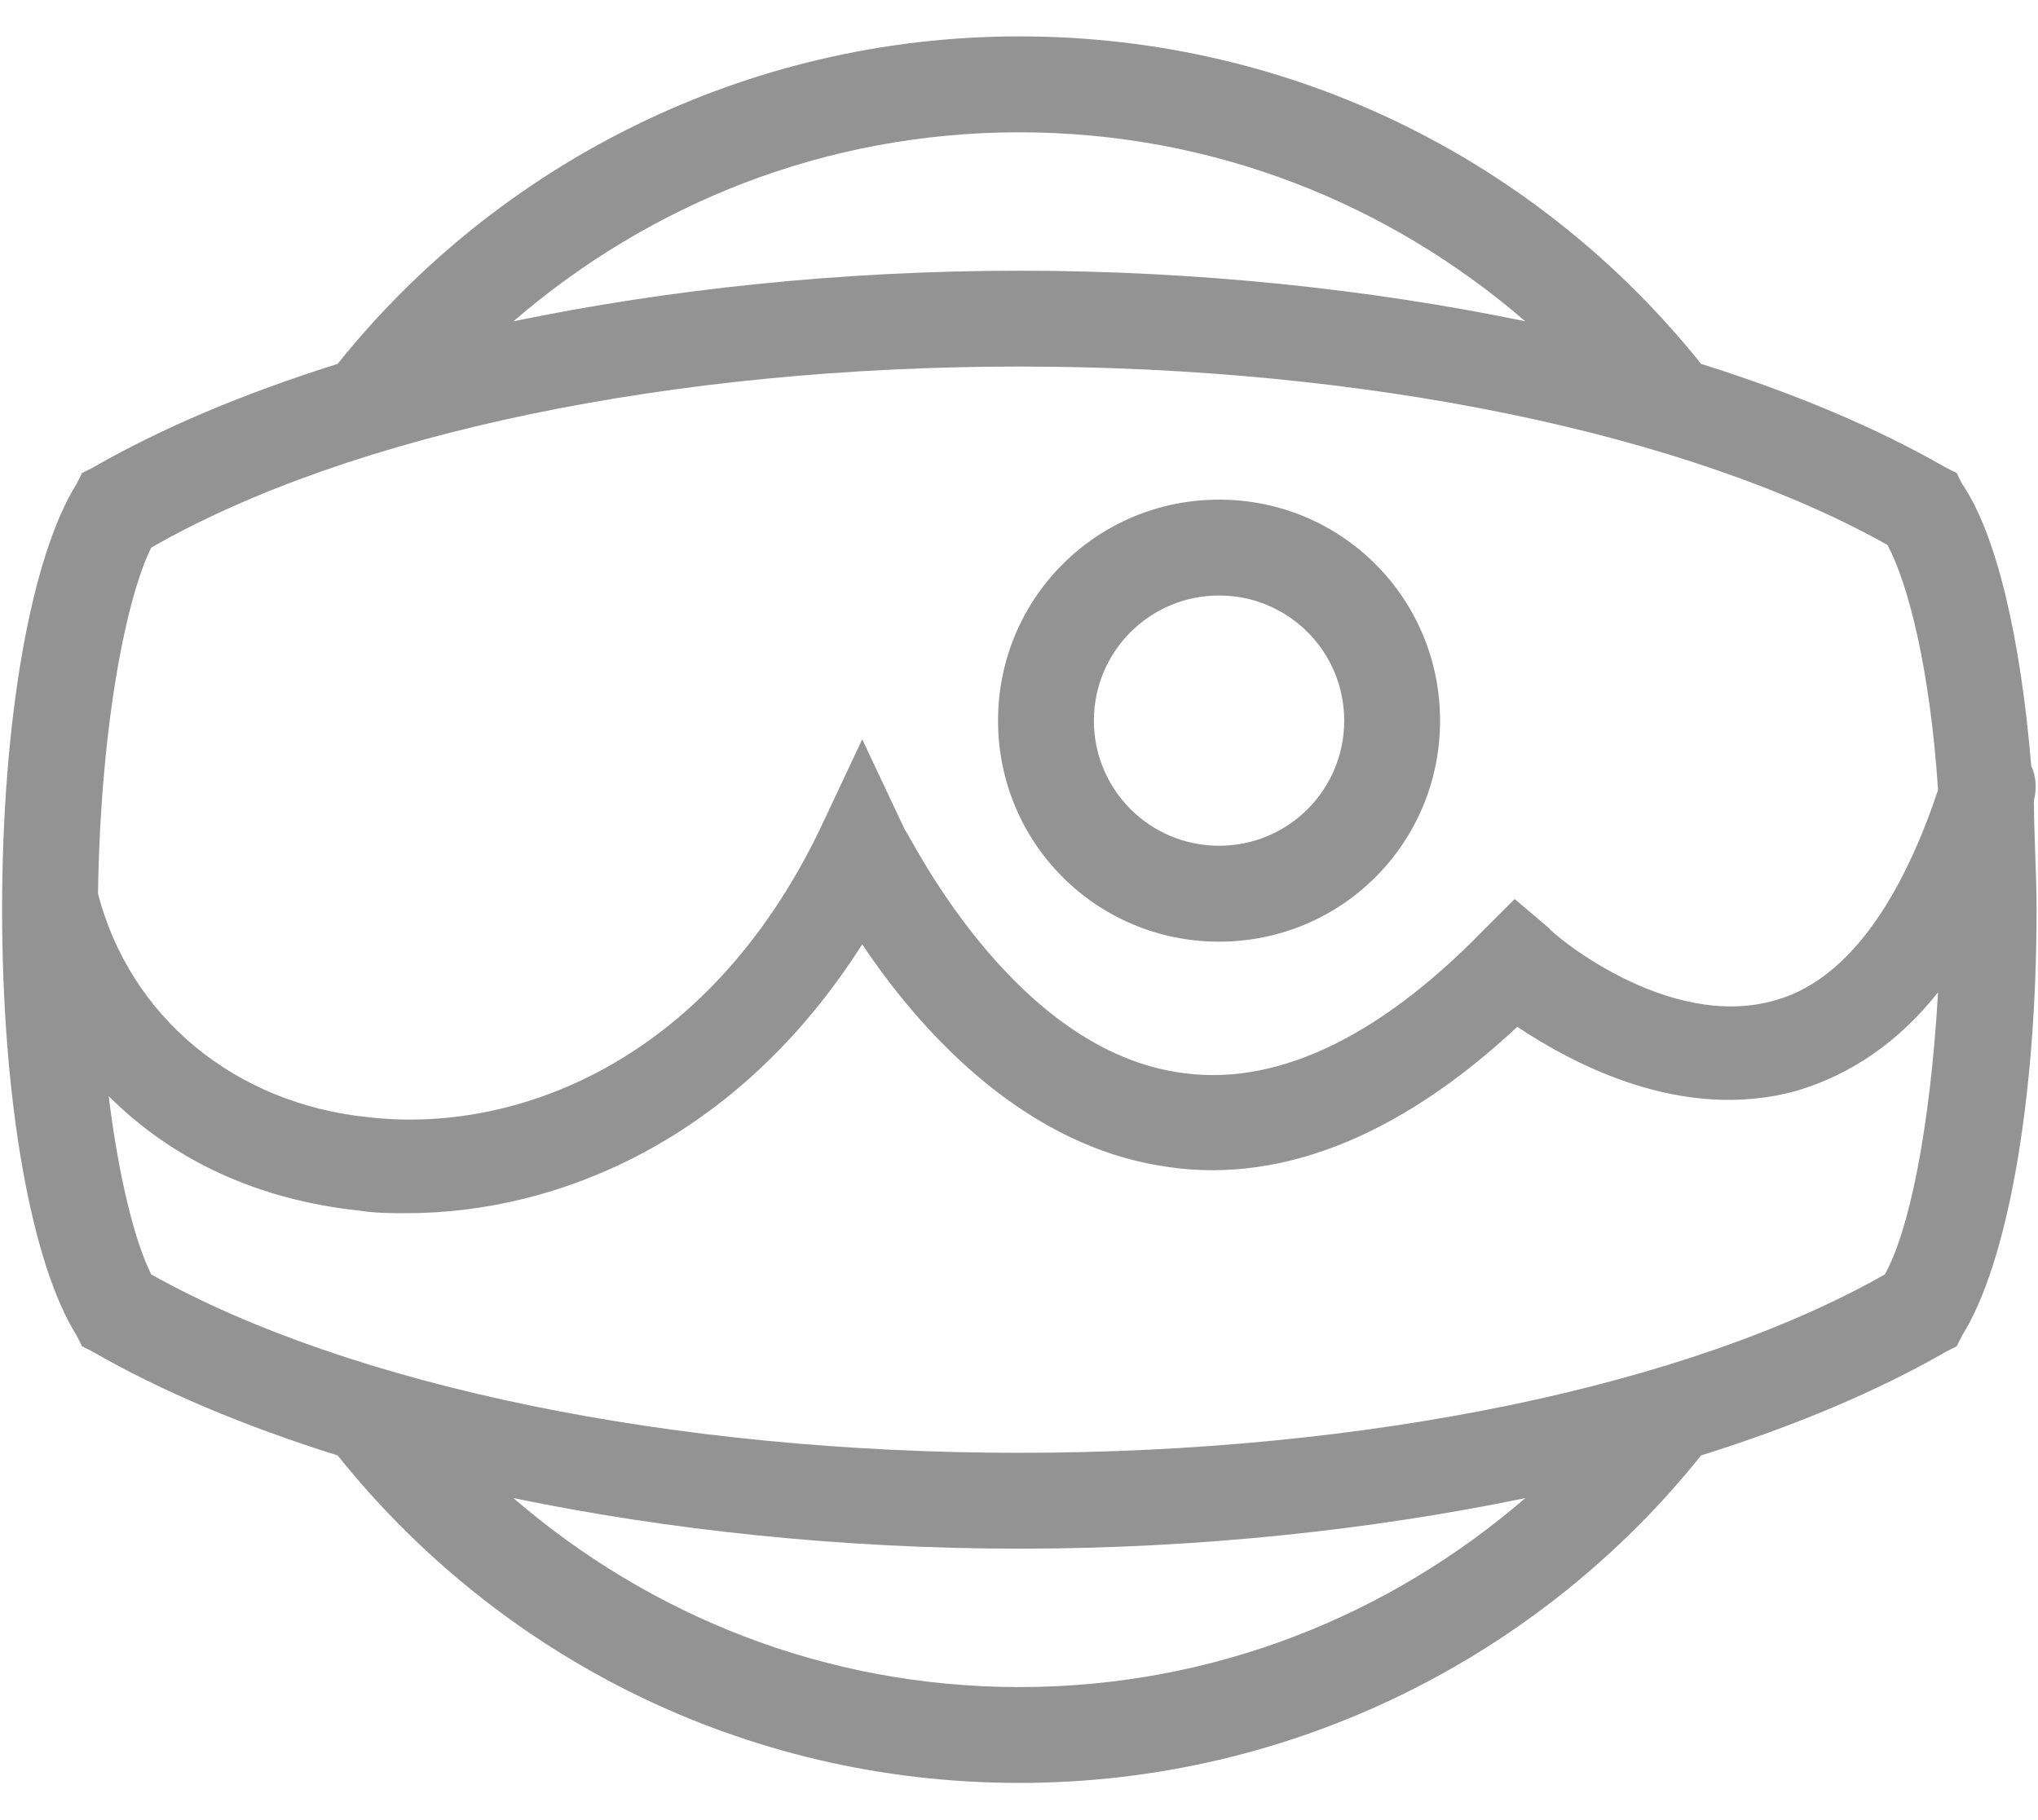
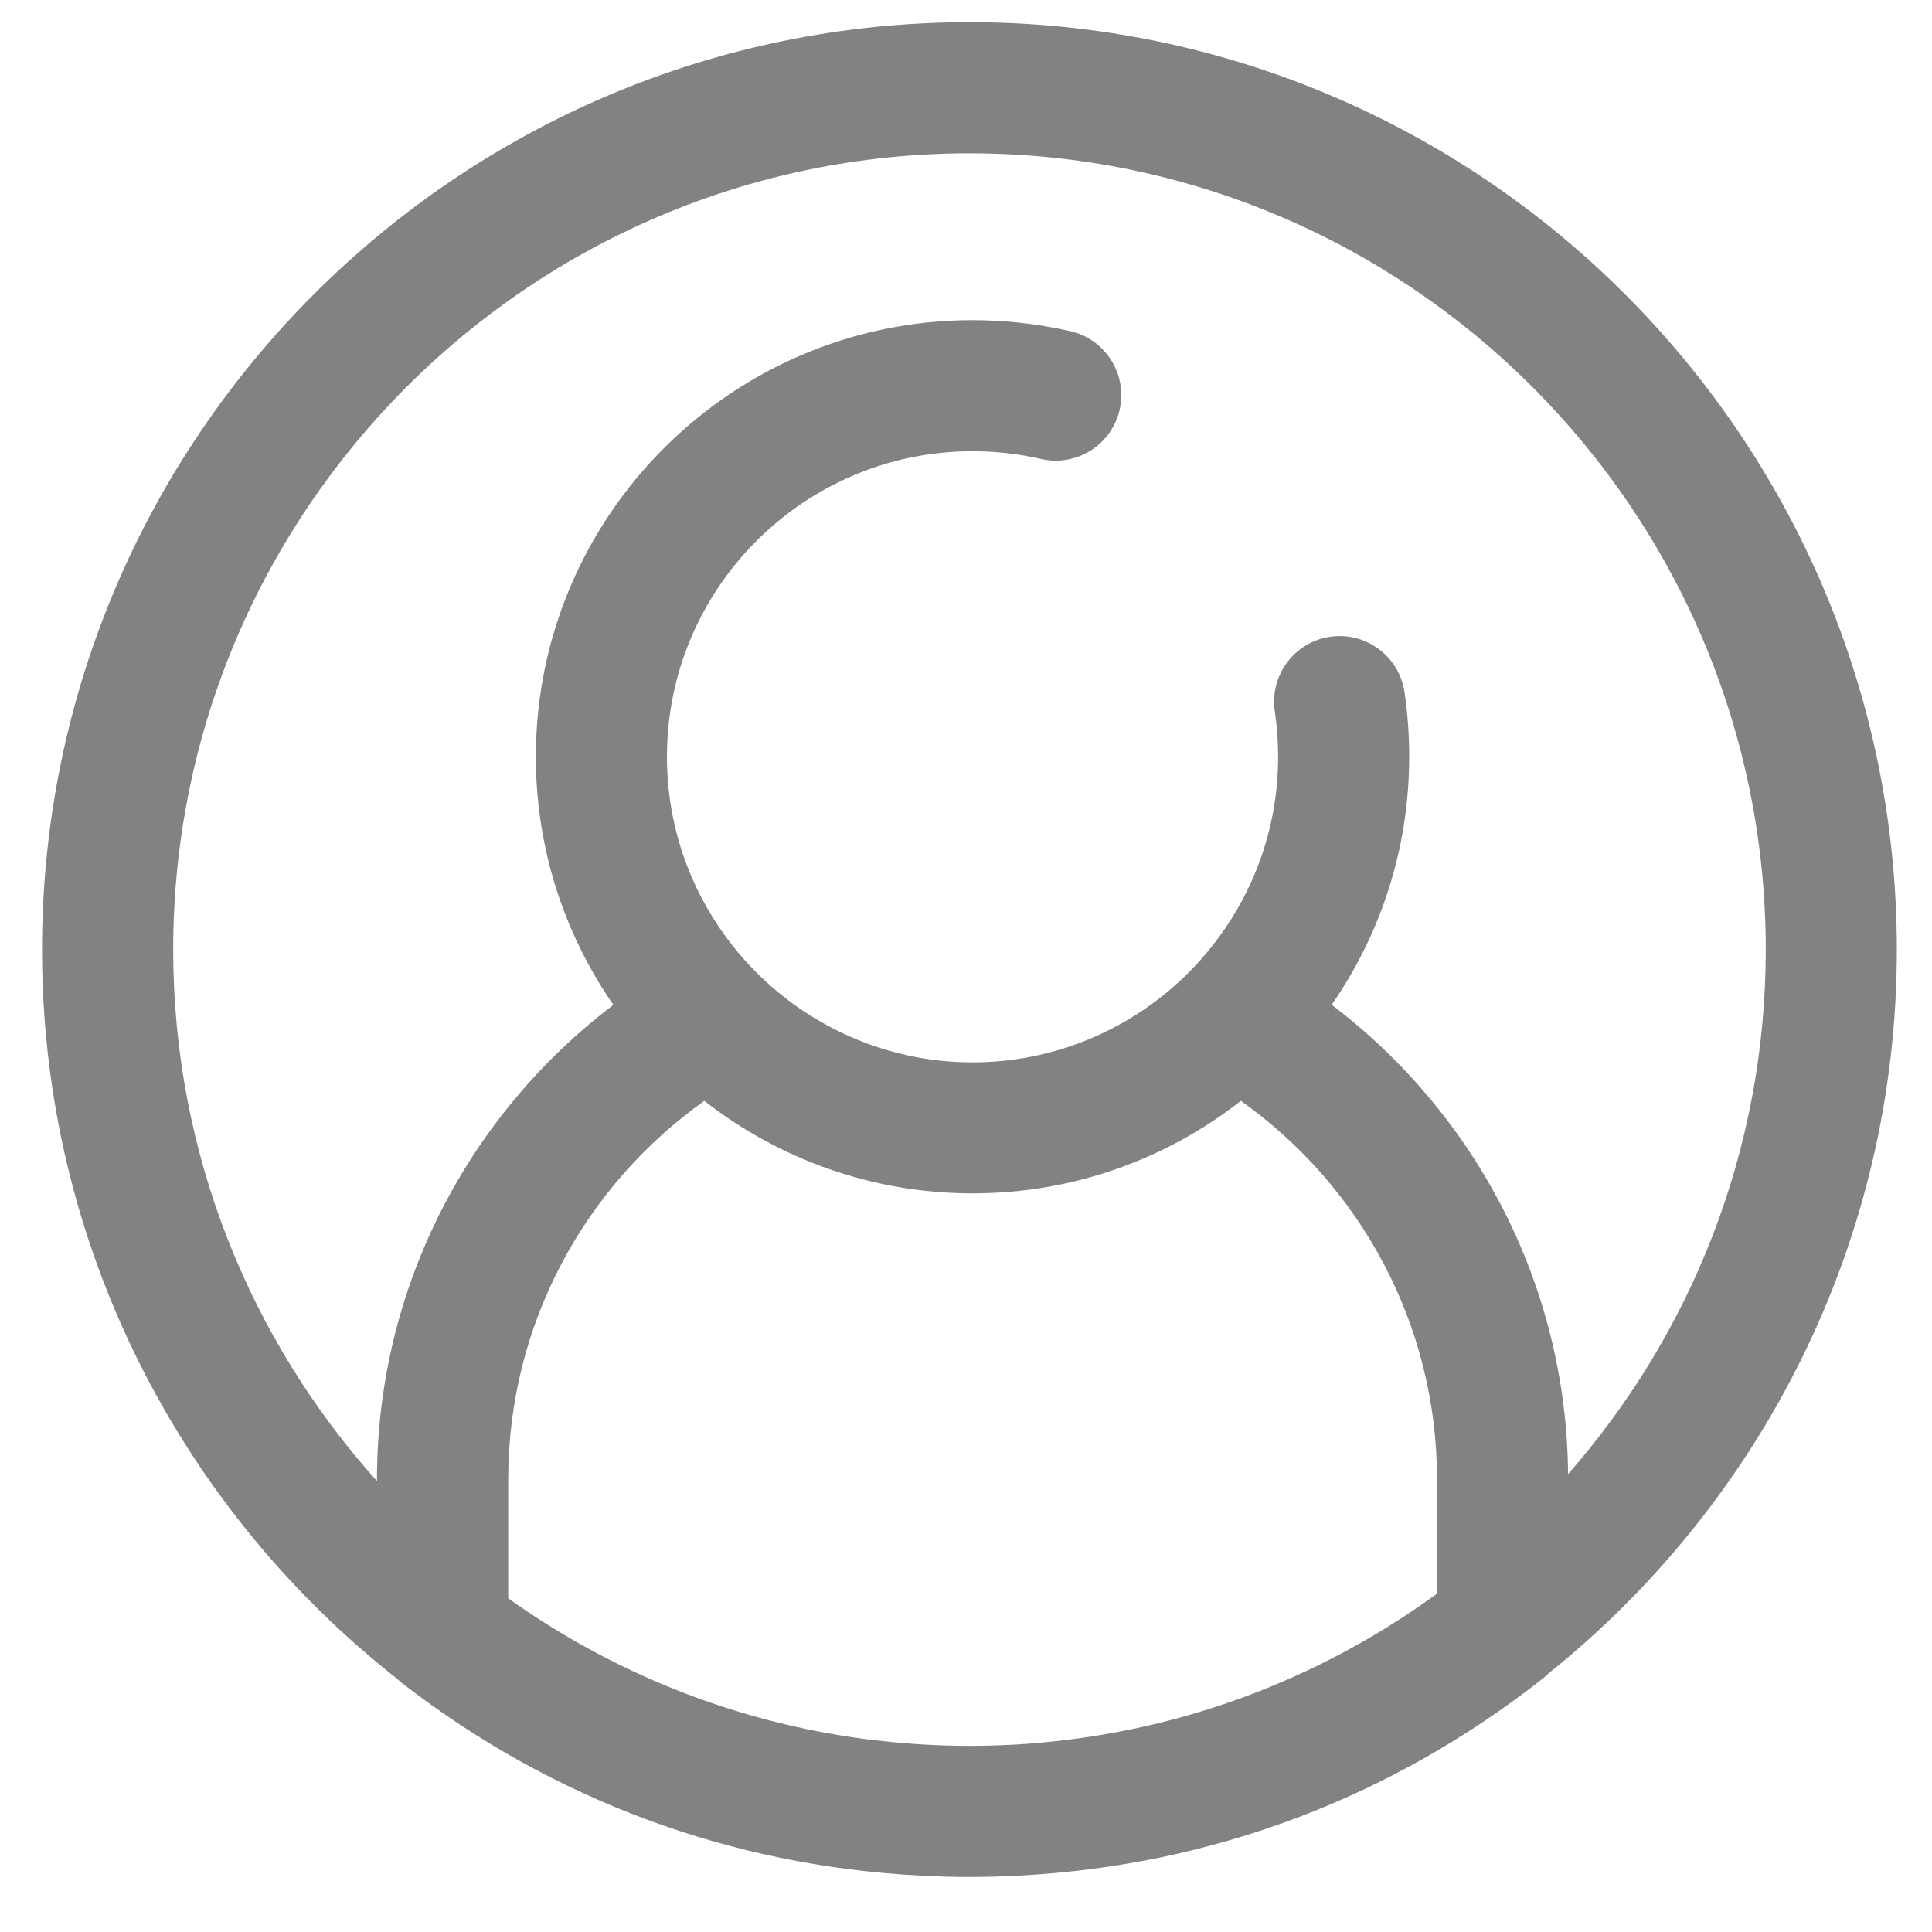
- <svg xmlns="http://www.w3.org/2000/svg" width="28" height="25" viewBox="0 0 28 25" fill="none">
-   <path d="M27.944 11.001C27.98 10.854 27.98 10.671 27.907 10.525C27.761 8.769 27.432 7.342 26.956 6.647L26.883 6.5L26.737 6.427C25.785 5.879 24.651 5.403 23.371 5C21.176 2.257 17.81 0.5 14.005 0.5C10.237 0.5 6.834 2.257 4.639 5C3.359 5.403 2.224 5.879 1.273 6.427L1.127 6.5L1.054 6.647C0.432 7.635 0.029 9.866 0.029 12.501C0.029 15.135 0.432 17.366 1.054 18.354L1.127 18.5L1.273 18.574C2.224 19.122 3.359 19.598 4.639 20C6.834 22.744 10.2 24.5 14.005 24.5C17.773 24.5 21.176 22.744 23.371 20C24.651 19.598 25.785 19.122 26.737 18.574L26.883 18.5L26.956 18.354C27.578 17.366 27.98 15.135 27.98 12.501C27.98 11.988 27.944 11.476 27.944 11.001ZM14.005 19.964C9.249 19.964 4.822 19.049 2.078 17.513C1.859 17.074 1.639 16.232 1.493 15.062C2.371 15.94 3.541 16.488 4.932 16.635C5.151 16.671 5.371 16.671 5.59 16.671C7.639 16.671 10.127 15.683 11.846 12.976C12.578 14.074 13.968 15.683 15.907 16.013C17.517 16.305 19.2 15.647 20.846 14.11C21.615 14.622 23.115 15.427 24.688 14.988C25.419 14.769 26.078 14.33 26.627 13.635C26.517 15.537 26.224 16.927 25.895 17.513C23.188 19.049 18.761 19.964 14.005 19.964ZM14.005 5.037C18.761 5.037 23.188 5.952 25.932 7.488C26.224 8.037 26.517 9.208 26.627 10.854C26.078 12.501 25.31 13.488 24.395 13.744C22.895 14.183 21.285 12.793 21.285 12.757L20.81 12.354L20.371 12.793C18.907 14.293 17.48 14.952 16.163 14.732C13.859 14.366 12.468 11.403 12.432 11.403L11.846 10.159L11.261 11.403C9.688 14.659 7.017 15.574 5.078 15.354C3.212 15.171 1.785 13.964 1.346 12.281C1.383 9.903 1.749 8.183 2.078 7.525C4.822 5.952 9.249 5.037 14.005 5.037ZM14.005 1.818C16.676 1.818 19.09 2.805 20.956 4.415C18.834 3.976 16.456 3.72 14.005 3.72C11.554 3.72 9.176 3.976 7.054 4.415C8.92 2.805 11.334 1.818 14.005 1.818ZM14.005 23.183C11.334 23.183 8.92 22.196 7.054 20.586C9.176 21.025 11.554 21.281 14.005 21.281C16.456 21.281 18.834 21.025 20.956 20.586C19.09 22.196 16.676 23.183 14.005 23.183Z" fill="#939393" />
-   <path d="M16.749 12.94C18.432 12.94 19.785 11.586 19.785 9.903C19.785 8.22 18.432 6.866 16.749 6.866C15.066 6.866 13.712 8.22 13.712 9.903C13.712 11.586 15.066 12.94 16.749 12.94ZM16.749 8.183C17.7 8.183 18.468 8.952 18.468 9.903C18.468 10.854 17.7 11.622 16.749 11.622C15.798 11.622 15.029 10.854 15.029 9.903C15.029 8.952 15.798 8.183 16.749 8.183Z" fill="#939393" />
+ <svg xmlns="http://www.w3.org/2000/svg" width="25" height="25" viewBox="0 0 25 25" fill="none">
+   <path d="M12.545 0.287C5.928 0.287 0.544 5.671 0.544 12.288C0.544 16.114 2.344 19.528 5.143 21.727C5.163 21.746 5.185 21.766 5.208 21.784C7.155 23.291 9.458 24.143 11.902 24.27C11.92 24.271 11.937 24.272 11.954 24.273C12.032 24.276 12.11 24.28 12.188 24.282C12.211 24.283 12.234 24.284 12.257 24.284C12.352 24.287 12.448 24.288 12.545 24.288C12.642 24.288 12.738 24.286 12.835 24.284C12.857 24.283 12.879 24.282 12.901 24.282C12.981 24.28 13.061 24.277 13.139 24.273C13.155 24.272 13.17 24.271 13.185 24.27C15.67 24.142 18.003 23.266 19.968 21.717C19.995 21.695 20.021 21.672 20.045 21.648C22.786 19.447 24.545 16.068 24.545 12.287C24.545 5.671 19.162 0.287 12.545 0.287ZM13.647 22.532C13.594 22.538 13.541 22.543 13.489 22.548C13.43 22.553 13.372 22.559 13.313 22.563C13.211 22.571 13.11 22.577 13.007 22.581C12.972 22.583 12.937 22.583 12.902 22.585C12.783 22.589 12.665 22.592 12.545 22.592C12.427 22.592 12.309 22.589 12.192 22.585C12.157 22.584 12.123 22.583 12.088 22.581C11.991 22.577 11.893 22.571 11.797 22.564C11.74 22.56 11.684 22.555 11.628 22.55C11.567 22.545 11.507 22.539 11.446 22.532C11.378 22.525 11.31 22.518 11.243 22.51C11.231 22.508 11.219 22.506 11.207 22.505C9.497 22.282 7.918 21.639 6.576 20.682V19.146C6.576 17.124 7.579 15.335 9.114 14.245C10.072 14.994 11.278 15.442 12.586 15.442C13.893 15.442 15.099 14.995 16.057 14.245C17.592 15.335 18.595 17.124 18.595 19.146V20.622C17.175 21.656 15.482 22.337 13.647 22.532ZM20.291 19.075C20.269 16.599 19.072 14.397 17.232 13.002C17.864 12.089 18.235 10.984 18.235 9.792C18.235 9.513 18.215 9.23 18.174 8.954C18.105 8.491 17.673 8.172 17.21 8.24C16.747 8.309 16.427 8.741 16.496 9.204C16.525 9.397 16.539 9.595 16.539 9.792C16.539 10.666 16.253 11.475 15.771 12.13C15.38 12.662 14.86 13.092 14.257 13.374C13.748 13.613 13.182 13.747 12.585 13.747C11.988 13.747 11.421 13.613 10.913 13.374C10.31 13.092 9.789 12.661 9.398 12.13C8.916 11.475 8.63 10.667 8.63 9.792C8.63 7.613 10.404 5.839 12.584 5.839C12.884 5.839 13.183 5.873 13.472 5.939C13.929 6.044 14.384 5.758 14.488 5.302C14.592 4.846 14.307 4.39 13.851 4.286C13.437 4.191 13.011 4.143 12.584 4.143C9.468 4.143 6.934 6.678 6.934 9.793C6.934 10.985 7.305 12.09 7.937 13.003C6.08 14.411 4.878 16.641 4.878 19.146V19.165C3.24 17.34 2.241 14.928 2.241 12.288C2.241 6.606 6.863 1.984 12.545 1.984C18.226 1.984 22.849 6.606 22.849 12.288C22.849 14.885 21.882 17.261 20.291 19.075Z" fill="#828282" />
</svg>
